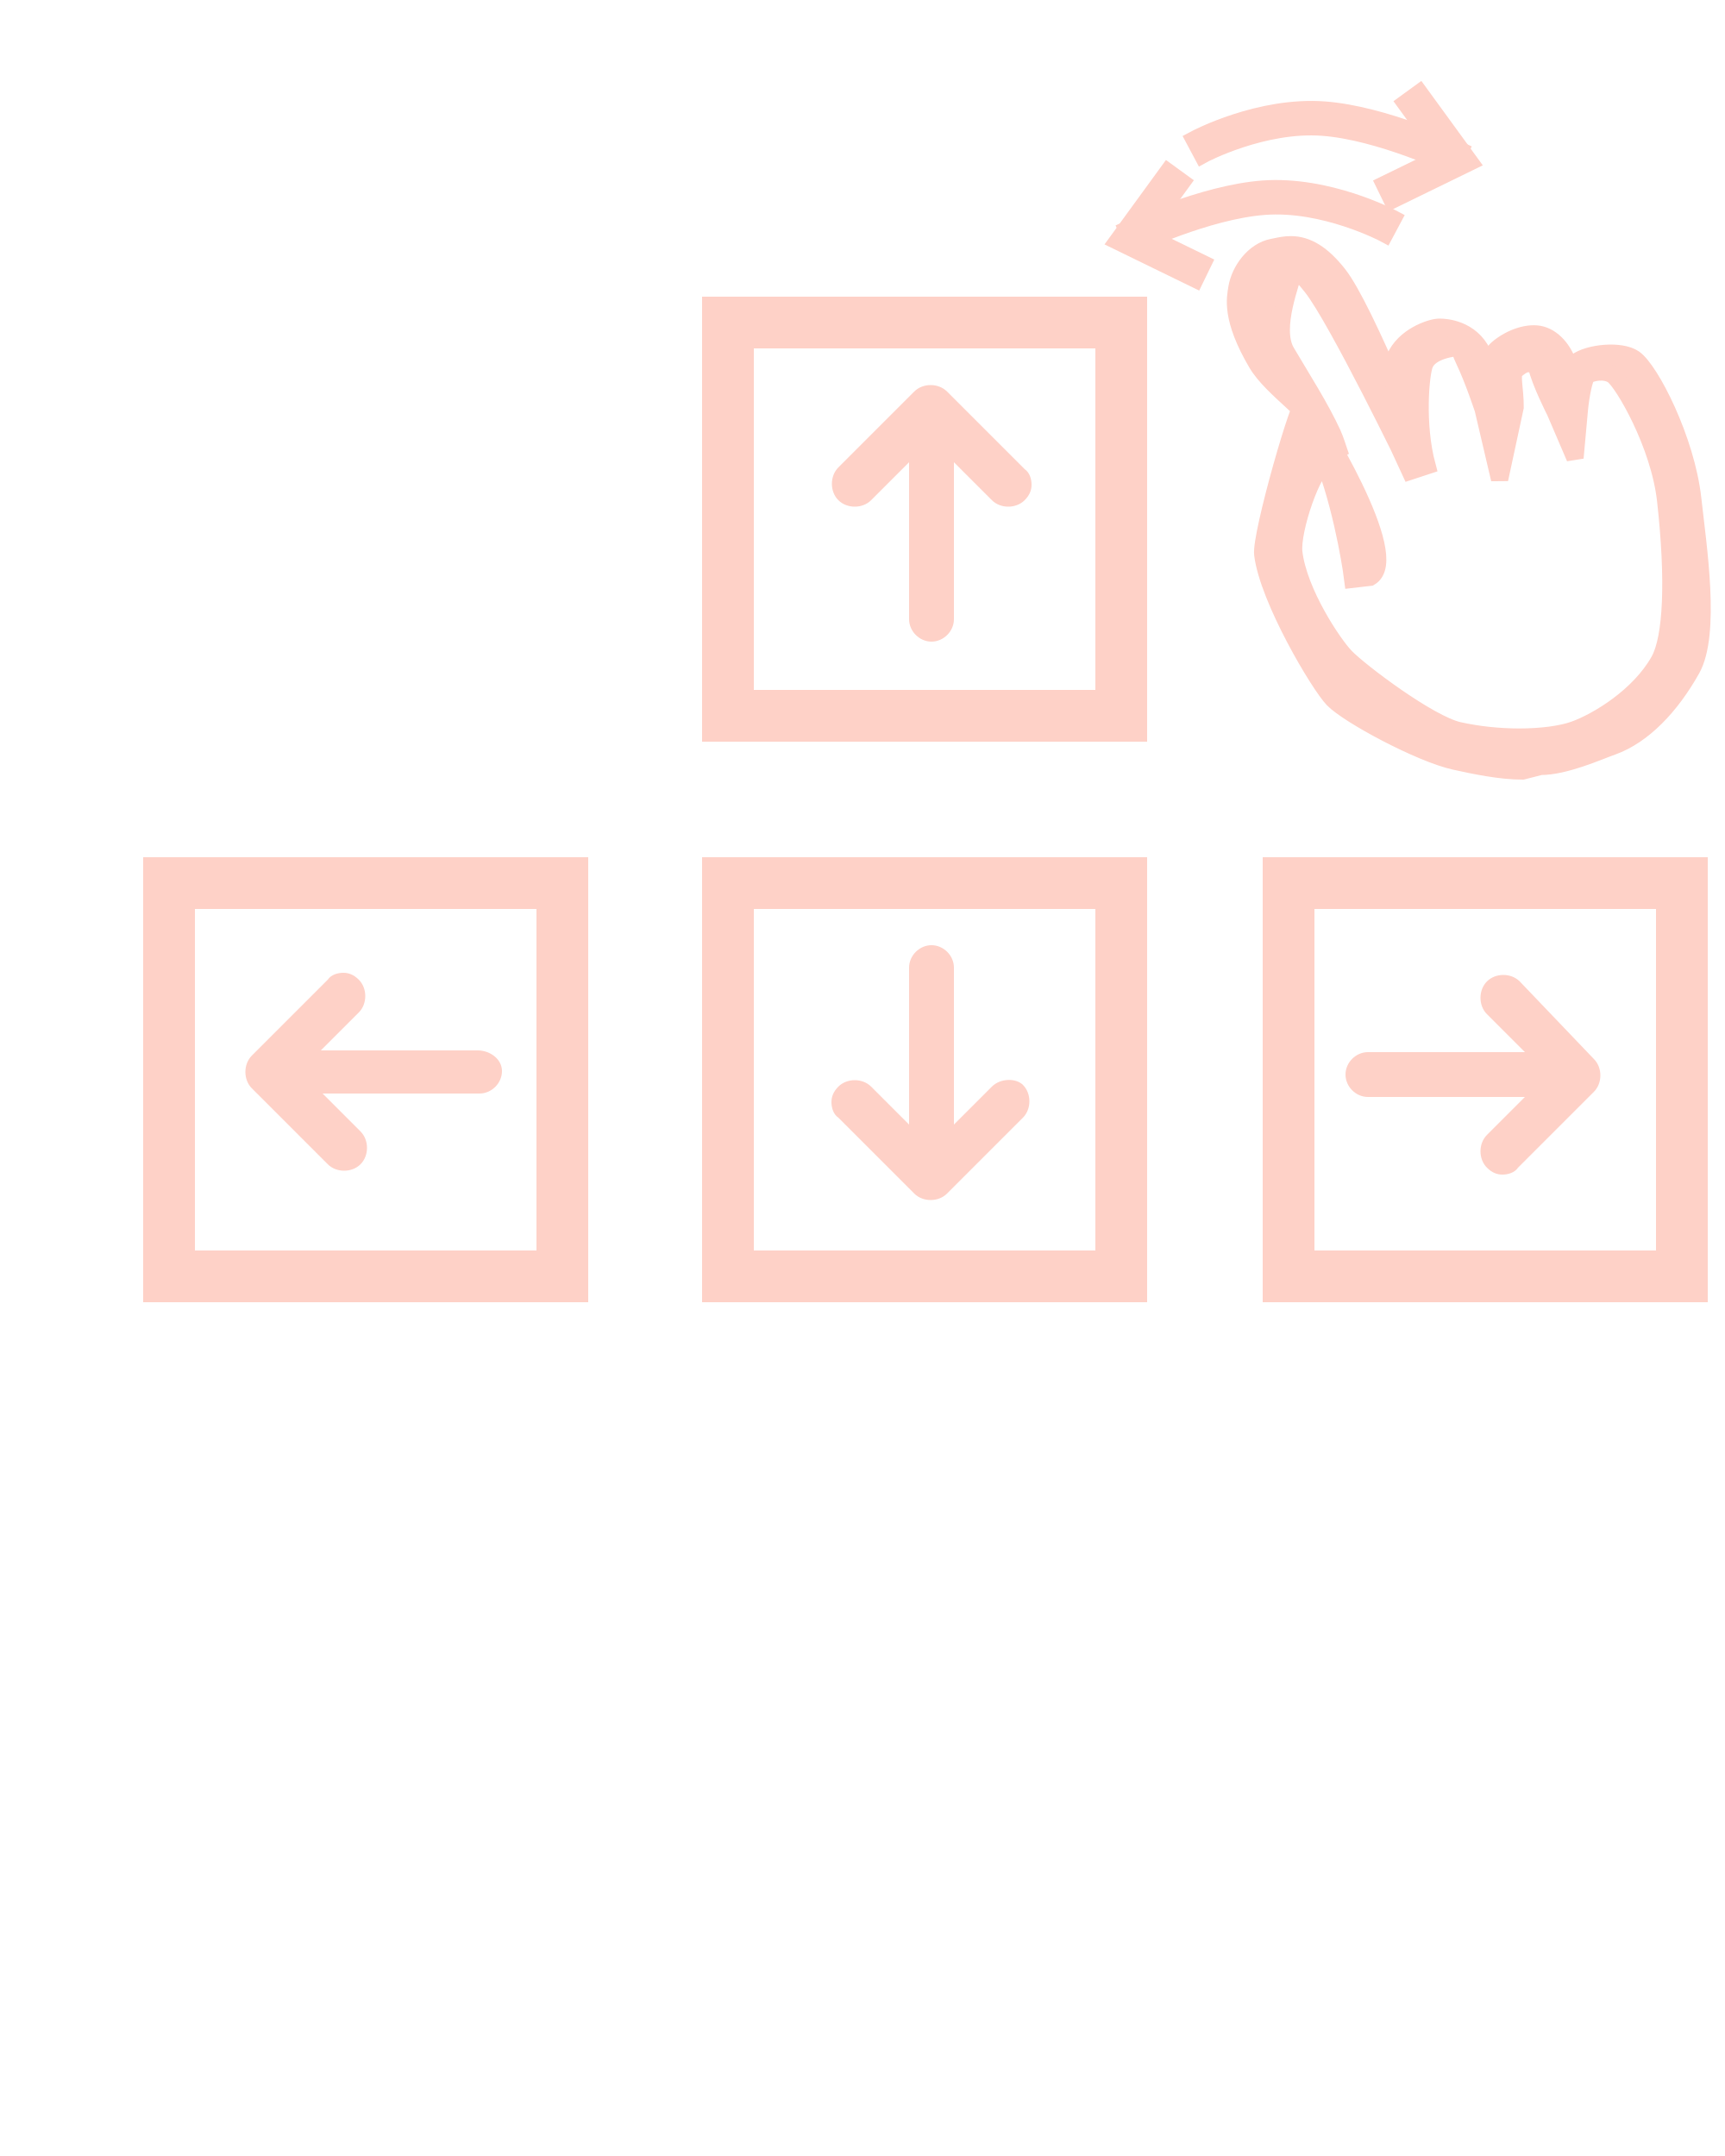
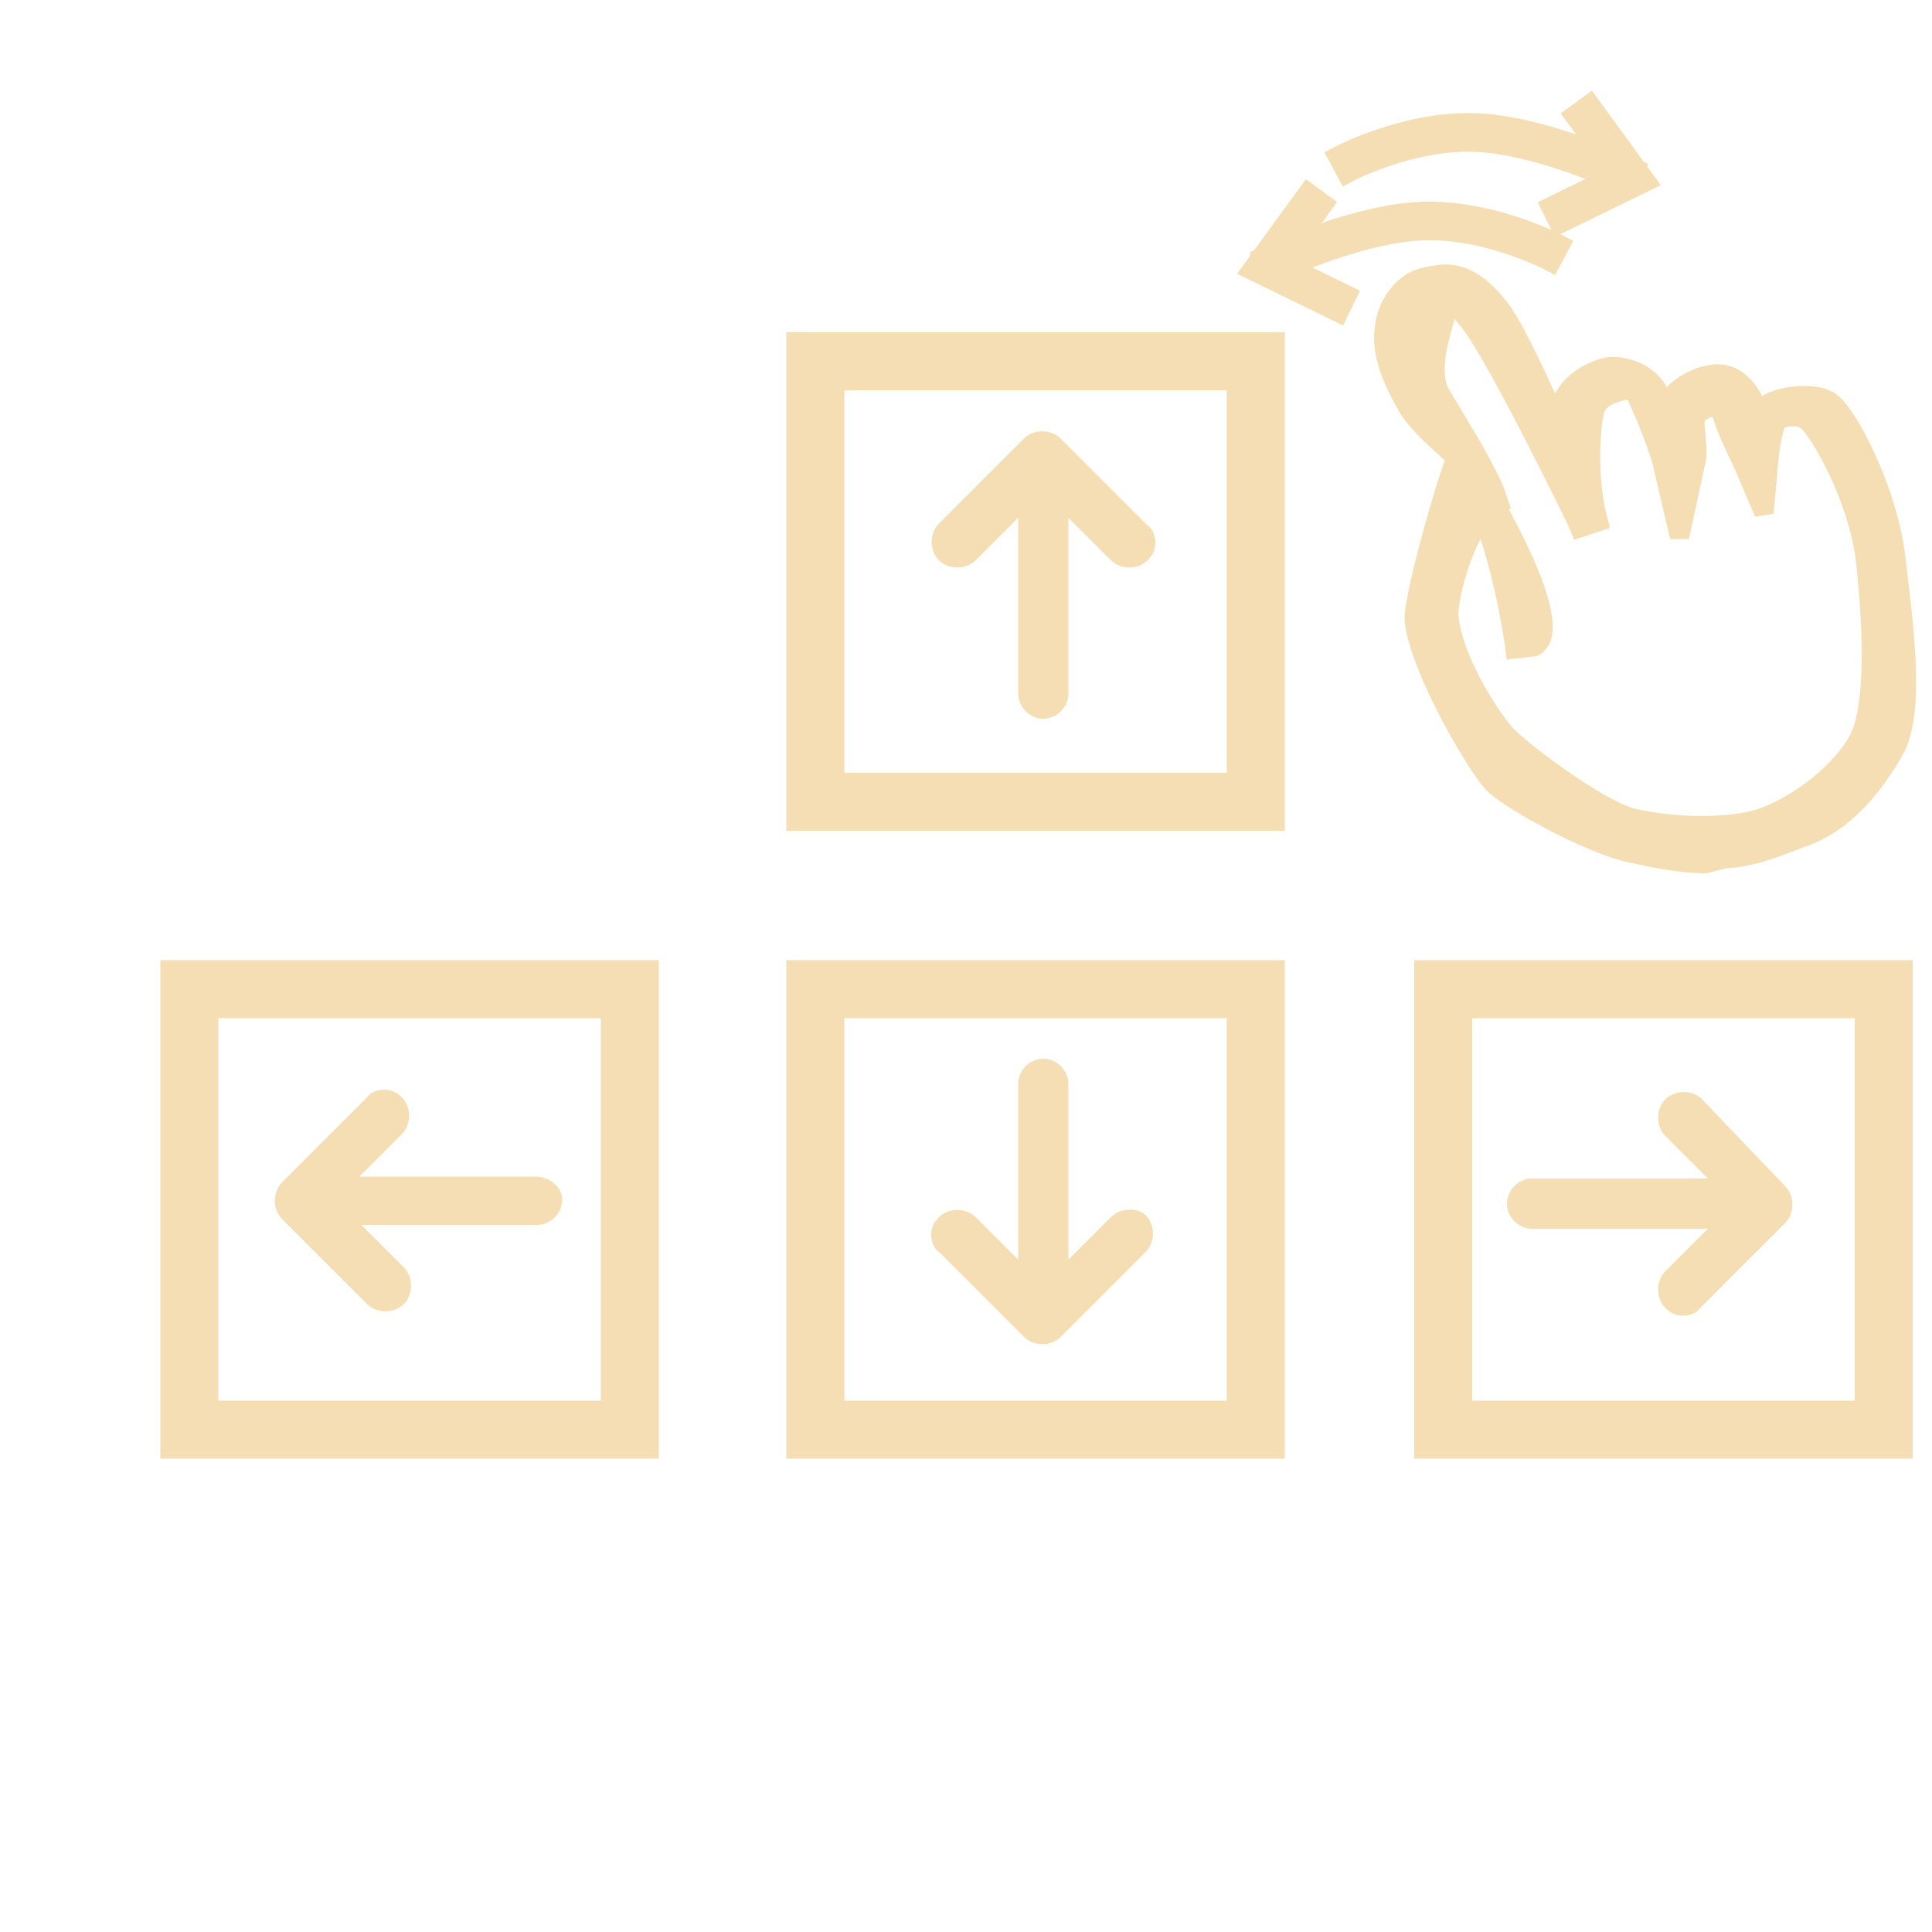
- <svg xmlns="http://www.w3.org/2000/svg" version="1.1" x="0px" y="0px" viewBox="0 0 100 125" style="enable-background:new 0 0 100 100;">
+ <svg xmlns="http://www.w3.org/2000/svg" version="1.1" x="0px" y="0px" viewBox="0 0 100 100" style="enable-background:new 0 0 100 100;">
  <defs>
    <linearGradient id="purpleGradient" x1="0%" y1="0%" x2="100%" y2="0%">
-       <stop offset="0" stop-color="#fed1c7" />
-       <stop offset="1" stop-color="#fed1c7" />
+       <stop offset="0" stop-color="rgb(245 222 179)" />
+       <stop offset="1" stop-color="rgb(245 222 179)" />
    </linearGradient>
  </defs>
  <g>
    <rect x="74.7" y="51.2" width="22.8" stroke-width="3" height="22.8" stroke="url(#purpleGradient)" fill="transparent" />
    <rect x="42.2" y="51.2" width="22.8" stroke-width="3" height="22.8" stroke="url(#purpleGradient)" fill="transparent" />
    <rect x="42.2" y="18.7" width="22.8" stroke-width="3" height="22.8" stroke="url(#purpleGradient)" fill="transparent" />
    <rect x="9.8" y="51.2" width="22.8" height="22.8" stroke-width="3" stroke="url(#purpleGradient)" fill="transparent" />
  </g>
  <g>
    <path stroke="url(#purpleGradient)" fill="url(#purpleGradient)" stroke-width="0" d="M 88.1 56.9 C 87.6 56.4 86.7 56.4 86.2 56.9 C 85.7 57.4 85.7 58.3 86.2 58.8 L 88.4 61 L 79.3 61 C 78.6 61 78 61.6 78 62.3 C 78 63 78.6 63.6 79.3 63.6 L 88.4 63.6 L 86.2 65.8 C 85.7 66.3 85.7 67.2 86.2 67.7 C 86.5 68 86.8 68.1 87.1 68.1 C 87.4 68.1 87.8 68 88 67.7 L 92.4 63.3 C 92.9 62.8 92.9 61.9 92.4 61.4 L 88.1 56.9 Z" />
    <path stroke="url(#purpleGradient)" fill="url(#purpleGradient)" stroke-width="0" d="M 57.5 63 L 55.3 65.2 L 55.3 56.1 C 55.3 55.4 54.7 54.8 54 54.8 C 53.3 54.8 52.7 55.4 52.7 56.1 L 52.7 65.2 L 50.5 63 C 50 62.5 49.1 62.5 48.6 63 C 48.3 63.3 48.2 63.6 48.2 63.9 C 48.2 64.2 48.3 64.6 48.6 64.8 L 53 69.2 C 53.5 69.7 54.4 69.7 54.9 69.2 L 59.3 64.8 C 59.8 64.3 59.8 63.4 59.3 62.9 C 58.9 62.5 58 62.5 57.5 63 Z" />
    <path stroke="url(#purpleGradient)" fill="url(#purpleGradient)" stroke-width="0" d="M 54.9 22.7 C 54.4 22.2 53.5 22.2 53 22.7 L 48.6 27.1 C 48.1 27.6 48.1 28.5 48.6 29 C 49.1 29.5 50 29.5 50.5 29 L 52.7 26.8 L 52.7 35.9 C 52.7 36.6 53.3 37.2 54 37.2 C 54.7 37.2 55.3 36.6 55.3 35.9 L 55.3 26.8 L 57.5 29 C 58 29.5 58.9 29.5 59.4 29 C 59.7 28.7 59.8 28.4 59.8 28.1 C 59.8 27.8 59.7 27.4 59.4 27.2 L 54.9 22.7 Z" />
    <path stroke="url(#purpleGradient)" fill="url(#purpleGradient)" stroke-width="0" d="M 27.7 60.9 L 18.6 60.9 L 20.8 58.7 C 21.3 58.2 21.3 57.3 20.8 56.8 C 20.5 56.5 20.2 56.4 19.9 56.4 C 19.6 56.4 19.2 56.5 19 56.8 L 14.6 61.2 C 14.1 61.7 14.1 62.6 14.6 63.1 L 19 67.5 C 19.5 68 20.4 68 20.9 67.5 C 21.4 67 21.4 66.1 20.9 65.6 L 18.7 63.4 L 27.8 63.4 C 28.5 63.4 29.1 62.8 29.1 62.1 C 29.1 61.4 28.4 60.9 27.7 60.9 Z" />
  </g>
  <g fill="#1a171b" transform="matrix(1, 0, 0, 1, 62.74532, 4.296937)">
    <path stroke="url(#purpleGradient)" fill="url(#purpleGradient)" d="m21.475 5.33c-.042-.021-4.203-1.997-7.514-2.249-3.48-.271-6.967 1.576-7.003 1.596l-.471-.883c.152-.081 3.78-1.992 7.55-1.711 3.499.268 7.692 2.261 7.869 2.345z" />
    <path stroke="url(#purpleGradient)" fill="url(#purpleGradient)" d="m17.957 7.297-.438-.899 3.43-1.672-2.216-3.045.809-.588 2.917 4.008z" />
    <path stroke="url(#purpleGradient)" fill="url(#purpleGradient)" d="m3.023 9.914-.431-.902c.177-.084 4.37-2.077 7.87-2.345 3.758-.274 7.397 1.63 7.549 1.711l-.471.883c-.035-.019-3.533-1.867-7.002-1.596-3.311.252-7.473 2.229-7.515 2.249z" />
    <path stroke="url(#purpleGradient)" fill="url(#purpleGradient)" d="m6.542 11.881-4.503-2.196 2.917-4.008.809.588-2.216 3.045 3.43 1.672z" />
    <path stroke="url(#purpleGradient)" fill="url(#purpleGradient)" d="M 25.517 40.404 C 24.244 40.404 22.735 40.091 21.567 39.831 C 19.574 39.387 15.42 37.16 14.533 36.241 C 13.731 35.41 10.774 30.438 10.457 27.843 C 10.319 26.713 12.693 18.457 12.888 18.993 C 12.995 19.289 14.454 22.156 14.678 22.078 C 14.633 21.975 14.195 21.359 14.149 21.257 C 13.459 19.755 11.014 18.293 10.112 16.761 C 8.585 14.167 8.863 12.989 8.959 12.399 C 9.12 11.399 9.94 10.245 11.032 10.043 L 11.225 10.004 C 11.477 9.951 11.762 9.892 12.084 9.892 C 13.037 9.892 13.91 10.436 14.833 11.603 C 15.632 12.614 16.926 15.405 18.015 17.93 C 17.965 17.294 17.984 16.763 18.118 16.453 C 18.658 15.2 20.164 14.707 20.623 14.678 L 20.736 14.675 C 21.027 14.675 22.516 14.748 23.206 16.196 C 23.316 16.428 23.421 16.678 23.518 16.931 C 23.642 16.501 23.818 16.126 24.069 15.912 C 24.841 15.256 25.898 14.916 26.617 15.118 C 27.39 15.335 28.041 16.153 28.276 17.206 C 28.377 16.978 28.499 16.793 28.643 16.685 C 29.342 16.161 31.217 15.96 31.987 16.494 C 32.927 17.146 35.003 21.197 35.383 24.613 C 35.694 27.421 36.475 32.439 35.316 34.507 C 34.112 36.652 32.509 38.337 30.73 38.976 C 29.864 39.285 27.977 40.137 26.567 40.137 L 25.517 40.404 Z M 14.068 22.658 C 13.404 22.724 12.103 26.444 12.26 27.739 C 12.542 30.067 14.541 33.045 15.253 33.783 C 16.1 34.661 20.11 37.681 21.822 38.062 C 22.921 38.307 24.135 38.437 25.337 38.437 C 26.616 38.437 27.778 38.282 28.526 38.012 C 29.871 37.529 32.287 36.066 33.438 34.013 C 34.186 32.682 34.323 29.294 33.814 24.721 C 33.453 21.463 31.346 17.867 30.757 17.457 C 30.284 17.13 29.496 17.29 29.241 17.482 C 29.1 17.643 28.891 18.585 28.81 19.482 L 28.559 22.249 L 27.409 19.568 C 27.409 19.568 26.526 17.847 26.322 16.904 C 26.148 16.107 26.513 16.939 26.174 16.845 C 25.801 16.739 25.615 16.738 25.108 17.17 C 24.832 17.405 25.097 18.245 25.088 19.315 L 24.188 23.491 L 23.239 19.443 C 23.235 19.425 22.674 17.721 22.139 16.604 C 21.707 15.698 22.015 15.844 21.83 15.844 C 21.539 15.864 20.188 16.011 19.844 16.808 C 19.604 17.367 19.34 20.322 19.981 22.703 L 19.033 23.015 C 19 22.928 14.766 14.196 13.301 12.343 C 12.359 11.151 12.478 11.577 12.086 11.577 C 11.866 11.577 11.49 12.419 11.267 12.466 L 11.776 11.842 C 11.214 11.946 12.322 10.814 12.205 11.527 C 12.214 11.909 10.99 14.698 11.822 16.111 C 12.735 17.663 13.79 19.296 14.501 20.843 C 14.682 21.236 14.831 21.771 14.986 22.189 L 12.566 18.454 C 13.651 19.949 18.628 28.043 16.672 29.173 L 15.679 29.288 C 15.675 29.253 15.217 25.751 14.107 22.695 C 14.091 22.678 14.078 22.666 14.068 22.658 Z" />
  </g>
</svg>
